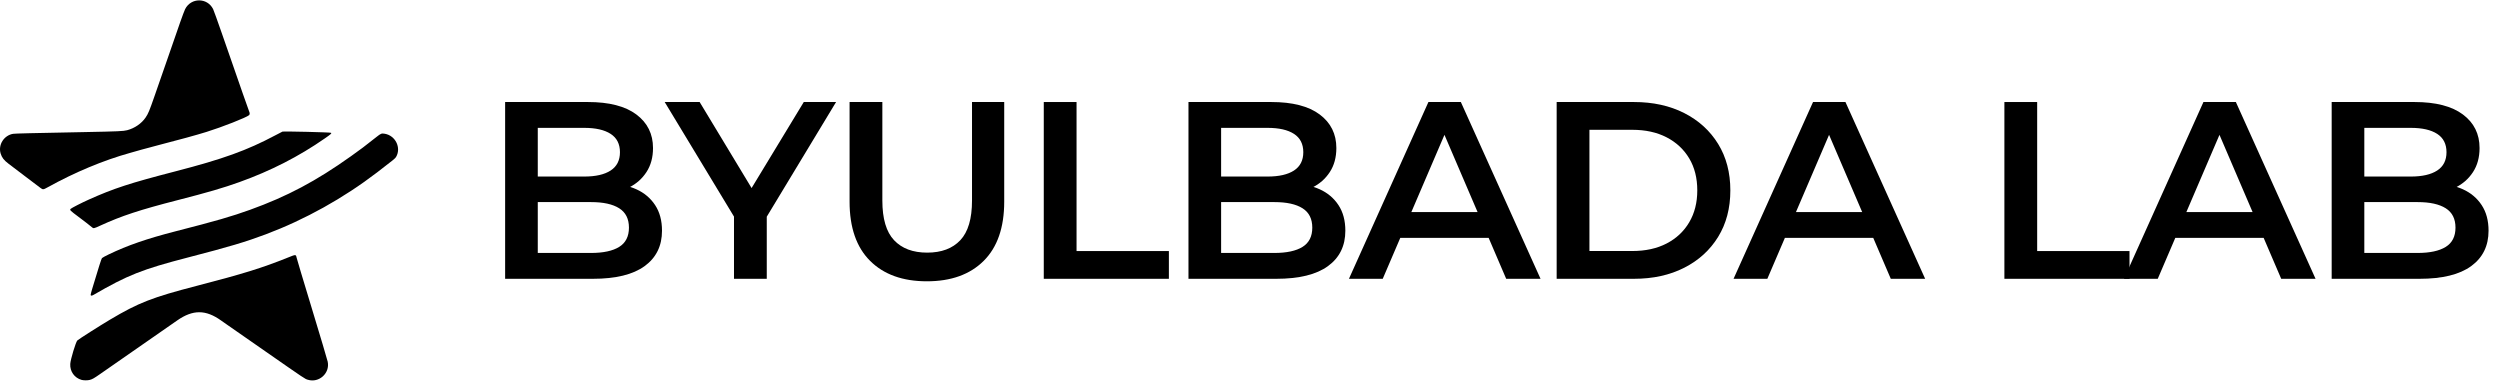
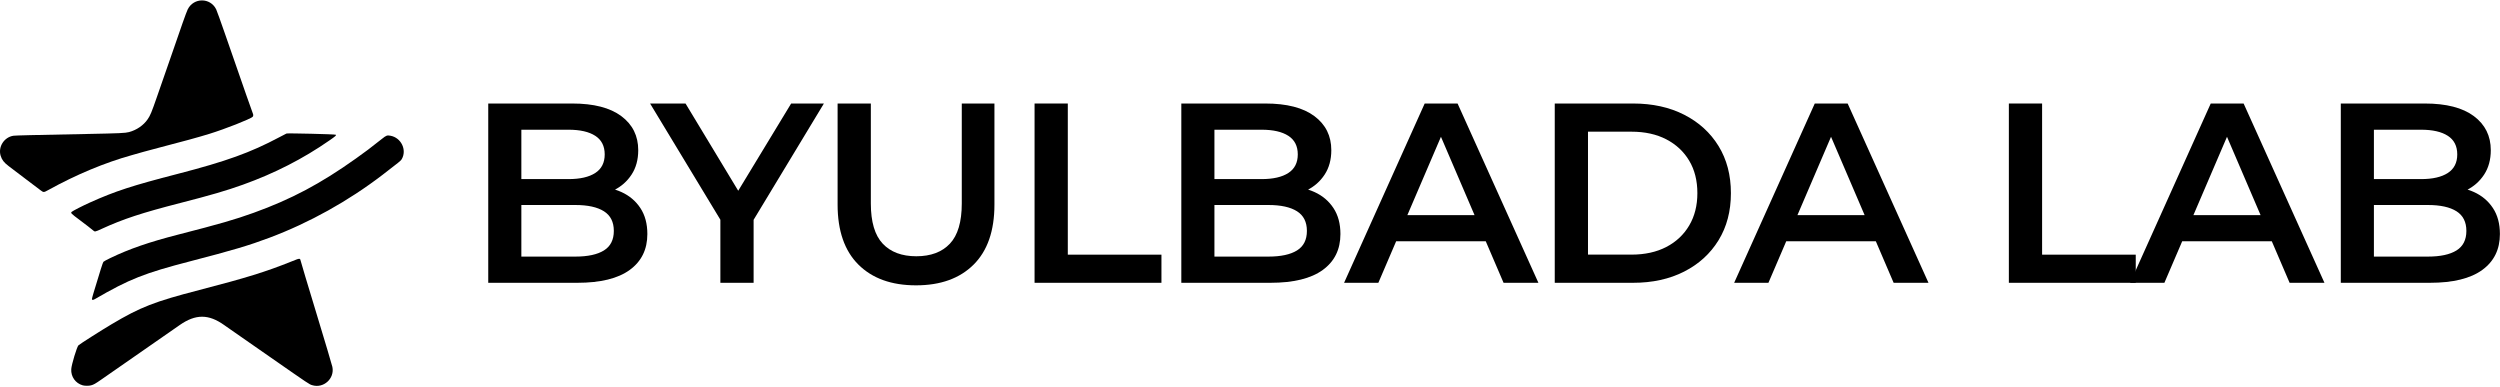
- <svg xmlns="http://www.w3.org/2000/svg" viewBox="0 0 1267.18 192.64" width="1267" height="193" role="img" aria-label="BYULBADA LAB">
+ <svg xmlns="http://www.w3.org/2000/svg" viewBox="0 0 1249.39 192.64" width="1249" height="193" role="img" aria-label="BYULBADA LAB">
  <g transform="translate(-18.3088,-13.3479) scale(0.176036)">
    <path d="M339.0,1168.6C318.4,1162.9 305.0,1144.1 306.3,1122.6C307.0,1109.8 322.3,1059.2 326.7,1055.0C330.4,1051.4 392.5,1011.9 420.5,995.3C502.9,946.3 542.3,931.0 670.0,897.9C804.3,863.1 858.7,846.2 932.6,816.5C956.1,807.0 955.9,807.0 958.0,816.4C958.6,819.1 964.2,838.4 970.6,859.4C988.1,917.3 997.6,948.9 1003.0,966.5C1026.5,1043.8 1046.4,1110.5 1047.6,1116.2C1054.5,1149.3 1022.5,1178.2 990.2,1168.1C981.7,1165.5 984.5,1167.4 870.0,1087.7C813.1,1048.1 762.9,1013.2 758.5,1010.1C754.1,1007.1 746.0,1001.4 740.5,997.5C696.3,966.0 659.6,965.9 614.5,997.2C602.8,1005.3 414.9,1136.0 392.0,1151.9C374.9,1163.8 369.9,1166.7 362.5,1168.6C356.4,1170.3 345.0,1170.2 339.0,1168.6ZM220.1,615.5C216.7,613.0 196.1,597.4 174.2,580.8C152.4,564.2 131.8,548.6 128.5,546.1C115.3,536.1 109.4,528.5 105.8,516.7C98.2,491.5 115.6,464.2 142.0,460.0C147.9,459.1 197.8,457.9 350.0,455.0C445.8,453.1 458.9,452.5 470.3,449.6C491.8,443.9 511.6,430.3 523.2,413.2C530.9,401.9 533.9,394.6 549.1,351.0C556.8,328.7 574.2,278.8 587.7,240.0C601.1,201.2 617.0,155.5 622.9,138.5C628.9,121.4 635.2,104.6 637.0,101.1C654.0,67.4 701.0,67.4 717.7,101.1C719.4,104.6 730.4,134.9 742.0,168.5C753.6,202.1 768.1,243.7 774.2,261.0C780.2,278.3 793.0,315.2 802.7,343.0C812.3,370.8 820.8,394.7 821.6,396.2C823.5,399.9 823.4,404.4 821.2,406.3C813.9,412.9 743.7,440.6 698.5,454.6C670.3,463.4 616.4,478.2 562.5,492.0C544.9,496.5 522.2,502.6 512.0,505.5C501.8,508.4 486.8,512.7 478.5,515.0C401.6,536.4 319.5,570.7 241.5,613.9C228.3,621.2 227.9,621.2 220.1,615.5Z" fill="#000000" />
    <path d="M365.0,923.6C365.0,922.3 367.0,914.5 369.5,906.3C388.6,842.8 395.9,819.8 397.6,817.9C398.6,816.7 407.4,811.9 417.0,807.3C471.2,781.2 526.8,762.0 610.0,740.6C727.5,710.5 770.7,698.0 824.0,678.8C930.8,640.3 1014.0,596.2 1114.5,524.6C1145.5,502.5 1150.7,498.5 1188.5,468.7C1200.7,459.0 1202.9,458.2 1212.2,459.9C1242.9,465.3 1259.9,500.4 1244.4,526.7C1241.9,531.0 1237.4,534.6 1190.0,571.0C1092.7,645.5 982.4,706.9 869.1,749.5C811.1,771.3 764.1,785.3 645.5,816.0C513.5,850.2 470.9,867.1 373.5,923.7C368.1,926.8 365.0,926.8 365.0,923.6ZM368.3,728.7C363.5,724.5 346.1,711.0 330.5,699.4C305.3,680.6 304.1,679.4 307.6,676.0C310.3,673.4 339.3,658.5 359.5,649.5C431.4,617.2 478.3,601.9 609.5,568.0C746.3,532.6 815.2,507.7 896.3,464.6C906.9,459.0 916.3,454.1 917.3,453.7C920.8,452.4 1054.8,455.6 1057.1,457.1C1059.6,458.6 1056.9,461.1 1039.4,473.2C964.6,525.3 883.3,566.8 793.5,599.0C747.0,615.7 702.5,628.7 615.5,651.0C506.8,678.9 453.6,696.4 393.3,724.1C373.8,733.1 373.3,733.2 368.3,728.7Z" fill="#000000" />
  </g>
-   <path d="M256.036 141.12V51.52H298.002Q314.11 51.52 322.552 57.833Q330.994 64.147 330.994 74.833Q330.994 81.951 327.663 87.04Q324.333 92.129 318.781 94.867Q313.229 97.604 306.634 97.604L308.971 93.033Q316.569 93.033 322.569 95.754Q328.569 98.475 332.061 103.764Q335.552 109.054 335.552 116.75Q335.552 128.287 326.724 134.703Q317.896 141.12 300.562 141.12ZM272.582 128.024H299.562Q308.9 128.024 313.848 124.951Q318.796 121.877 318.796 115.189Q318.796 108.501 313.848 105.372Q308.9 102.242 299.562 102.242H271.314V89.295H296.135Q304.821 89.295 309.529 86.23Q314.238 83.165 314.238 76.956Q314.238 70.73 309.529 67.673Q304.821 64.616 296.135 64.616H272.582Z" fill="#000000" />
-   <path d="M372.042 141.12V105.725L375.833 115.86L336.913 51.52H354.631L385.94 103.367H375.961L407.415 51.52H423.783L384.895 115.86L388.653 105.725V141.12Z" fill="#000000" />
-   <path d="M469.819 142.388Q451.439 142.388 441.034 132.032Q430.628 121.676 430.628 102.026V51.52H447.24V101.464Q447.24 115.271 453.181 121.565Q459.122 127.859 469.963 127.859Q480.821 127.859 486.754 121.565Q492.686 115.271 492.686 101.464V51.52H509.009V102.026Q509.009 121.676 498.603 132.032Q488.198 142.388 469.819 142.388Z" fill="#000000" />
-   <path d="M529.06 141.12V51.52H545.672V127.058H592.472V141.12Z" fill="#000000" />
-   <path d="M602.404 141.12V51.52H644.37Q660.478 51.52 668.92 57.833Q677.362 64.147 677.362 74.833Q677.362 81.951 674.031 87.04Q670.701 92.129 665.149 94.867Q659.597 97.604 653.002 97.604L655.339 93.033Q662.937 93.033 668.937 95.754Q674.937 98.475 678.429 103.764Q681.92 109.054 681.92 116.75Q681.92 128.287 673.092 134.703Q664.264 141.12 646.93 141.12ZM618.95 128.024H645.93Q655.268 128.024 660.216 124.951Q665.164 121.877 665.164 115.189Q665.164 108.501 660.216 105.372Q655.268 102.242 645.93 102.242H617.682V89.295H642.503Q651.189 89.295 655.897 86.23Q660.606 83.165 660.606 76.956Q660.606 70.73 655.897 67.673Q651.189 64.616 642.503 64.616H618.95Z" fill="#000000" />
-   <path d="M683.747 141.12 724.03 51.52H740.463L780.857 141.12H763.445L728.833 60.395H735.482L700.871 141.12ZM702.363 120.377 706.81 107.31H755.159L759.719 120.377Z" fill="#000000" />
-   <path d="M789.028 141.12V51.52H828.173Q842.703 51.52 853.705 57.127Q864.707 62.734 870.884 72.774Q877.062 82.814 877.062 96.32Q877.062 109.81 870.884 119.858Q864.707 129.906 853.705 135.513Q842.703 141.12 828.173 141.12ZM805.64 127.041H827.339Q837.417 127.041 844.78 123.216Q852.143 119.391 856.225 112.473Q860.306 105.556 860.306 96.32Q860.306 86.956 856.225 80.103Q852.143 73.249 844.78 69.424Q837.417 65.599 827.339 65.599H805.64Z" fill="#000000" />
-   <path d="M878.691 141.12 918.974 51.52H935.407L975.801 141.12H958.389L923.777 60.395H930.426L895.815 141.12ZM897.307 120.377 901.754 107.31H950.103L954.663 120.377Z" fill="#000000" />
-   <path d="M1015.972 141.12V51.52H1032.584V127.058H1079.384V141.12Z" fill="#000000" />
-   <path d="M1076.579 141.12 1116.862 51.52H1133.295L1173.689 141.12H1156.277L1121.665 60.395H1128.314L1093.703 141.12ZM1095.195 120.377 1099.642 107.31H1147.991L1152.551 120.377Z" fill="#000000" />
-   <path d="M1181.86 141.12V51.52H1223.826Q1239.934 51.52 1248.376 57.833Q1256.818 64.147 1256.818 74.833Q1256.818 81.951 1253.487 87.04Q1250.157 92.129 1244.605 94.867Q1239.053 97.604 1232.458 97.604L1234.795 93.033Q1242.393 93.033 1248.393 95.754Q1254.393 98.475 1257.885 103.764Q1261.376 109.054 1261.376 116.75Q1261.376 128.287 1252.548 134.703Q1243.72 141.12 1226.386 141.12ZM1198.406 128.024H1225.386Q1234.724 128.024 1239.672 124.951Q1244.62 121.877 1244.62 115.189Q1244.62 108.501 1239.672 105.372Q1234.724 102.242 1225.386 102.242H1197.138V89.295H1221.959Q1230.645 89.295 1235.353 86.23Q1240.062 83.165 1240.062 76.956Q1240.062 70.73 1235.353 67.673Q1230.645 64.616 1221.959 64.616H1198.406Z" fill="#000000" />
+   <path d="M244.004 141.12V51.52H285.97Q302.078 51.52 310.52 57.833Q318.962 64.147 318.962 74.833Q318.962 81.951 315.631 87.04Q312.301 92.129 306.749 94.867Q301.197 97.604 294.602 97.604L296.939 93.033Q304.537 93.033 310.537 95.754Q316.537 98.475 320.029 103.764Q323.52 109.054 323.52 116.75Q323.52 128.287 314.692 134.703Q305.864 141.12 288.53 141.12ZM260.55 128.024H287.53Q296.868 128.024 301.816 124.951Q306.764 121.877 306.764 115.189Q306.764 108.501 301.816 105.372Q296.868 102.242 287.53 102.242H259.282V89.295H284.103Q292.789 89.295 297.497 86.23Q302.206 83.165 302.206 76.956Q302.206 70.73 297.497 67.673Q292.789 64.616 284.103 64.616H260.55Z" fill="#000000" />
+   <path d="M360.01 141.12V105.725L363.801 115.86L324.881 51.52H342.599L373.908 103.367H363.929L395.383 51.52H411.751L372.863 115.86L376.621 105.725V141.12Z" fill="#000000" />
+   <path d="M457.787 142.388Q439.407 142.388 429.002 132.032Q418.596 121.676 418.596 102.026V51.52H435.208V101.464Q435.208 115.271 441.149 121.565Q447.09 127.859 457.931 127.859Q468.789 127.859 474.722 121.565Q480.654 115.271 480.654 101.464V51.52H496.977V102.026Q496.977 121.676 486.571 132.032Q476.166 142.388 457.787 142.388Z" fill="#000000" />
+   <path d="M517.028 141.12V51.52H533.64V127.058H580.44V141.12Z" fill="#000000" />
+   <path d="M590.372 141.12V51.52H632.338Q648.446 51.52 656.888 57.833Q665.33 64.147 665.33 74.833Q665.33 81.951 661.999 87.04Q658.669 92.129 653.117 94.867Q647.565 97.604 640.97 97.604L643.307 93.033Q650.905 93.033 656.905 95.754Q662.905 98.475 666.397 103.764Q669.888 109.054 669.888 116.75Q669.888 128.287 661.06 134.703Q652.232 141.12 634.898 141.12ZM606.918 128.024H633.898Q643.236 128.024 648.184 124.951Q653.132 121.877 653.132 115.189Q653.132 108.501 648.184 105.372Q643.236 102.242 633.898 102.242H605.65V89.295H630.471Q639.157 89.295 643.865 86.23Q648.574 83.165 648.574 76.956Q648.574 70.73 643.865 67.673Q639.157 64.616 630.471 64.616H606.918Z" fill="#000000" />
+   <path d="M671.715 141.12 711.998 51.52H728.431L768.825 141.12H751.413L716.801 60.395H723.45L688.839 141.12ZM690.331 120.377 694.778 107.31H743.127L747.687 120.377Z" fill="#000000" />
+   <path d="M776.996 141.12V51.52H816.141Q830.671 51.52 841.673 57.127Q852.675 62.734 858.852 72.774Q865.03 82.814 865.03 96.32Q865.03 109.81 858.852 119.858Q852.675 129.906 841.673 135.513Q830.671 141.12 816.141 141.12ZM793.608 127.041H815.307Q825.385 127.041 832.748 123.216Q840.111 119.391 844.193 112.473Q848.274 105.556 848.274 96.32Q848.274 86.956 844.193 80.103Q840.111 73.249 832.748 69.424Q825.385 65.599 815.307 65.599H793.608Z" fill="#000000" />
+   <path d="M866.659 141.12 906.942 51.52H923.375L963.769 141.12H946.357L911.745 60.395H918.394L883.783 141.12ZM885.275 120.377 889.722 107.31H938.071L942.631 120.377Z" fill="#000000" />
+   <path d="M1003.94 141.12V51.52H1020.552V127.058H1067.352V141.12Z" fill="#000000" />
+   <path d="M1064.547 141.12 1104.83 51.52H1121.263L1161.657 141.12H1144.245L1109.633 60.395H1116.282L1081.671 141.12ZM1083.163 120.377 1087.61 107.31H1135.959L1140.519 120.377Z" fill="#000000" />
+   <path d="M1169.828 141.12V51.52H1211.794Q1227.902 51.52 1236.344 57.833Q1244.786 64.147 1244.786 74.833Q1244.786 81.951 1241.455 87.04Q1238.125 92.129 1232.573 94.867Q1227.021 97.604 1220.426 97.604L1222.763 93.033Q1230.361 93.033 1236.361 95.754Q1242.361 98.475 1245.853 103.764Q1249.344 109.054 1249.344 116.75Q1249.344 128.287 1240.516 134.703Q1231.688 141.12 1214.354 141.12ZM1186.374 128.024H1213.354Q1222.692 128.024 1227.64 124.951Q1232.588 121.877 1232.588 115.189Q1232.588 108.501 1227.64 105.372Q1222.692 102.242 1213.354 102.242H1185.106V89.295H1209.927Q1218.613 89.295 1223.321 86.23Q1228.03 83.165 1228.03 76.956Q1228.03 70.73 1223.321 67.673Q1218.613 64.616 1209.927 64.616H1186.374Z" fill="#000000" />
</svg>
